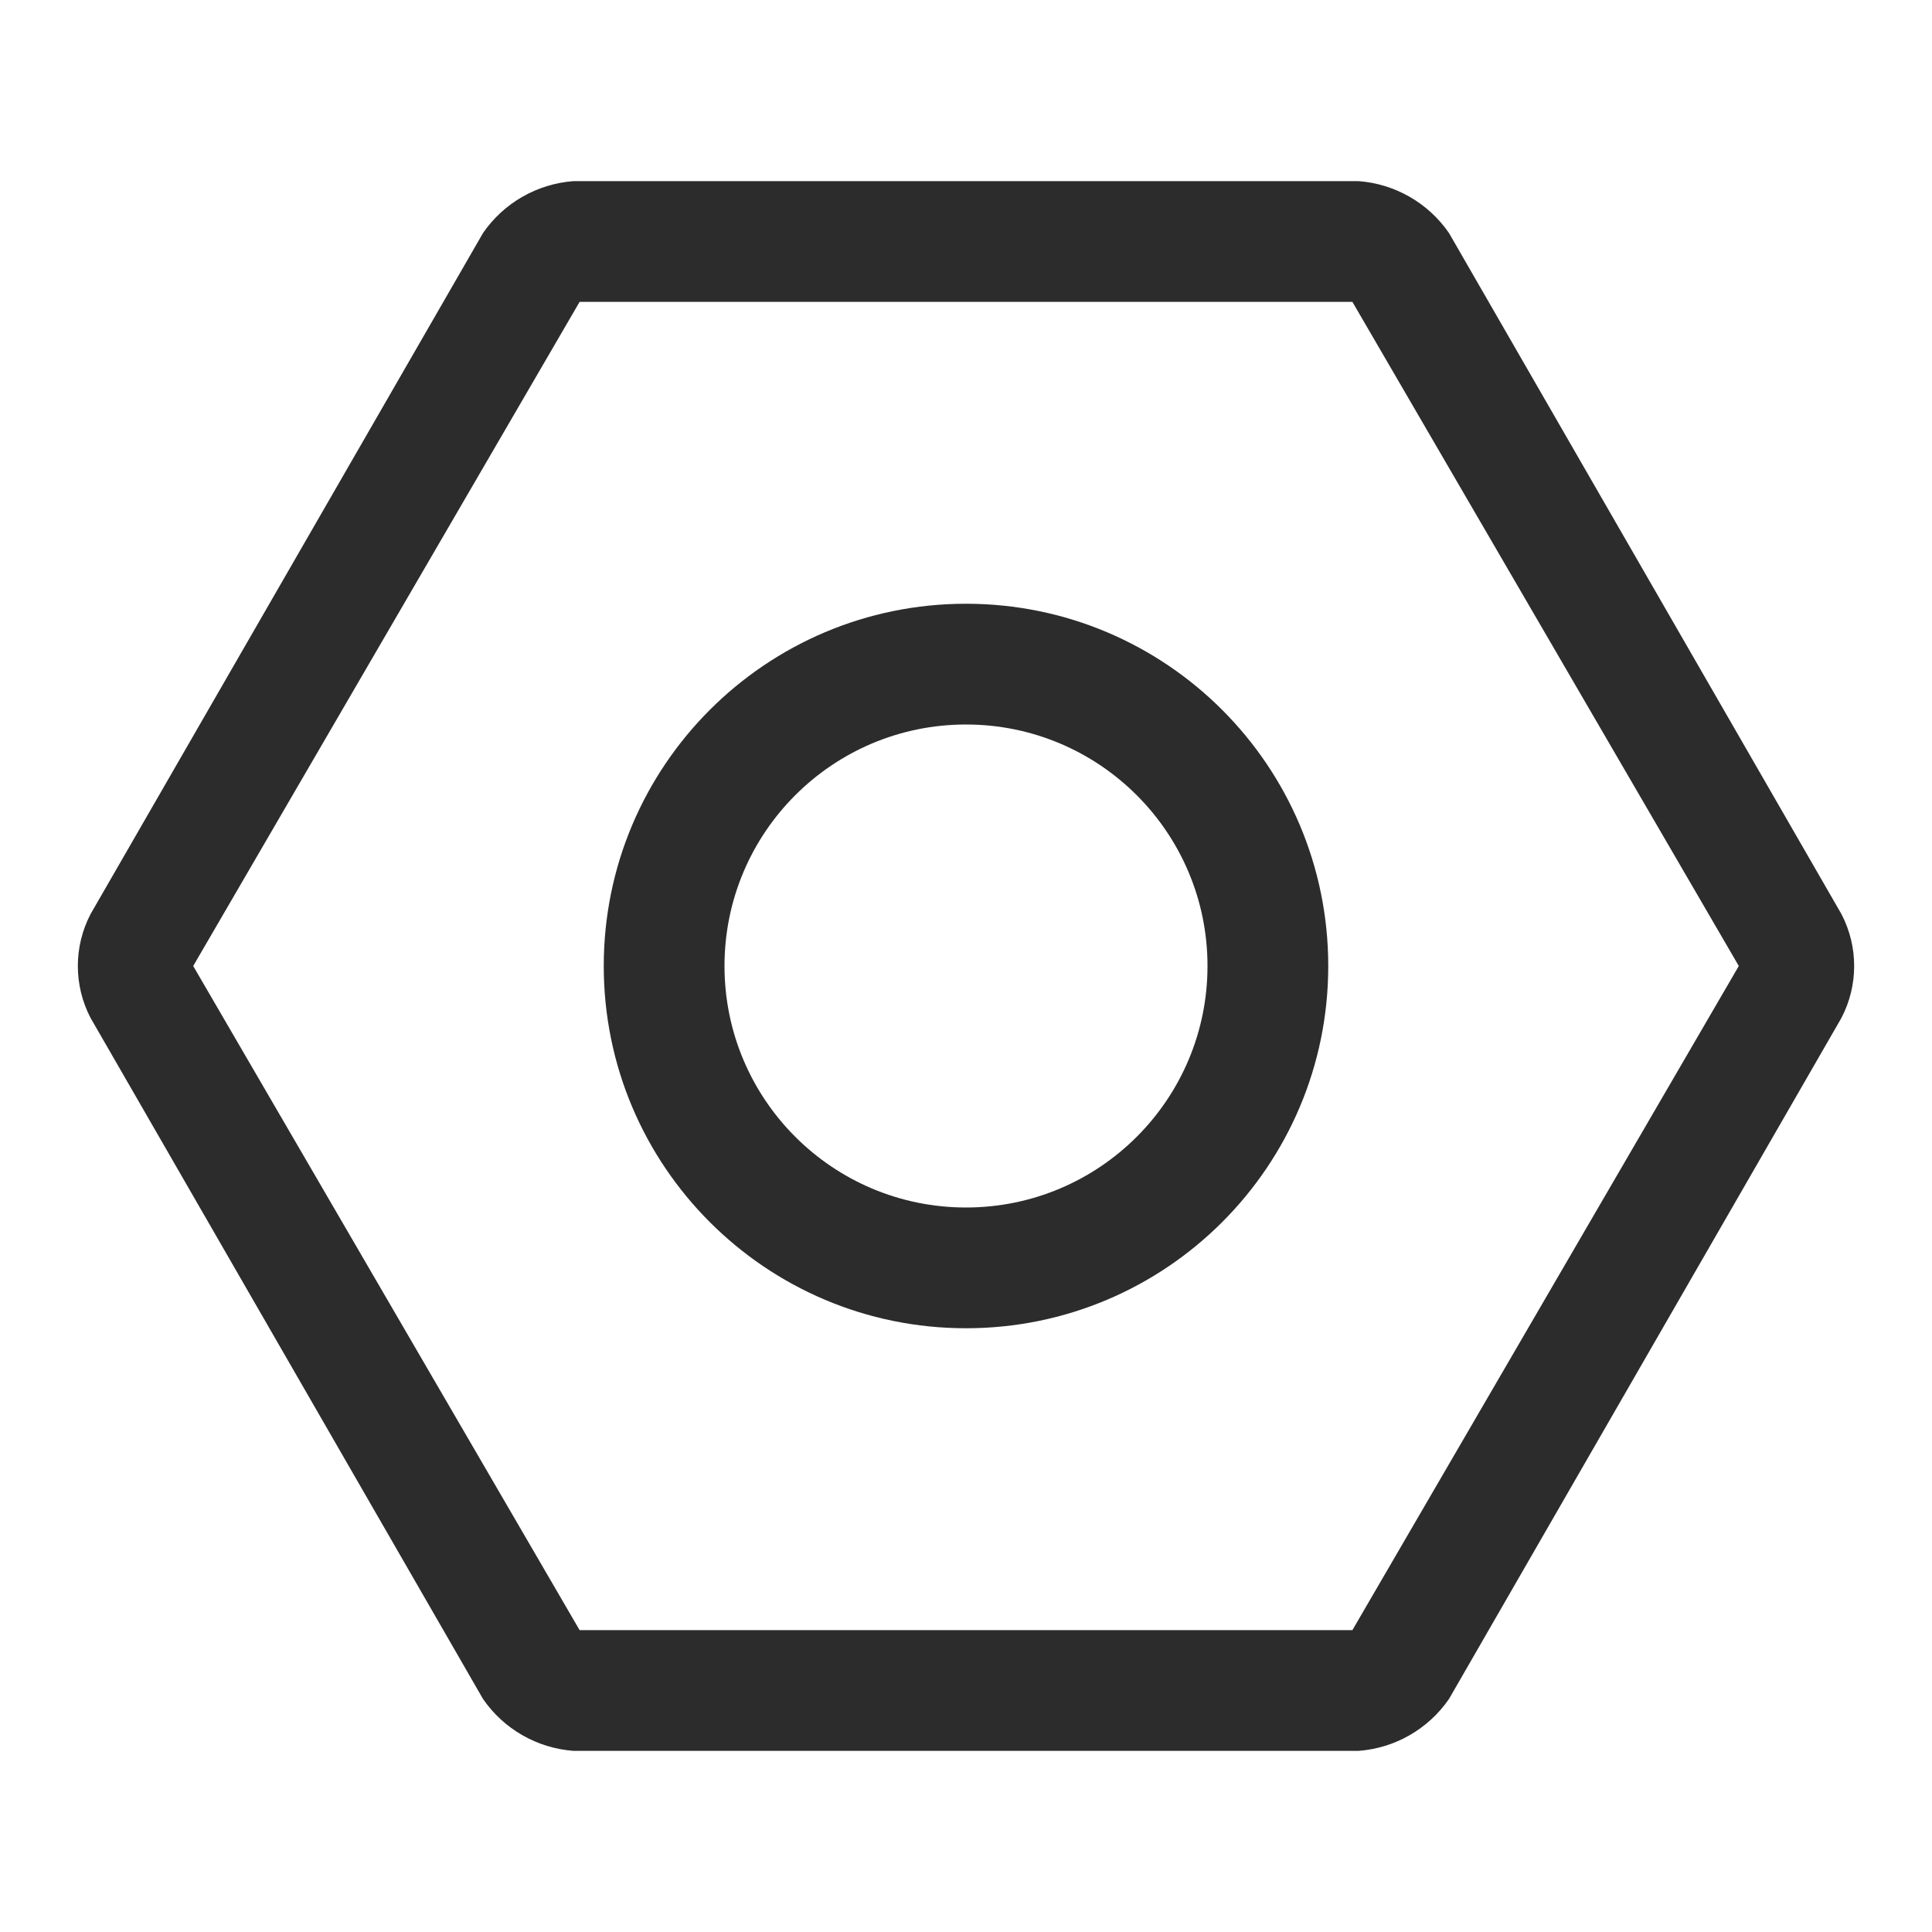
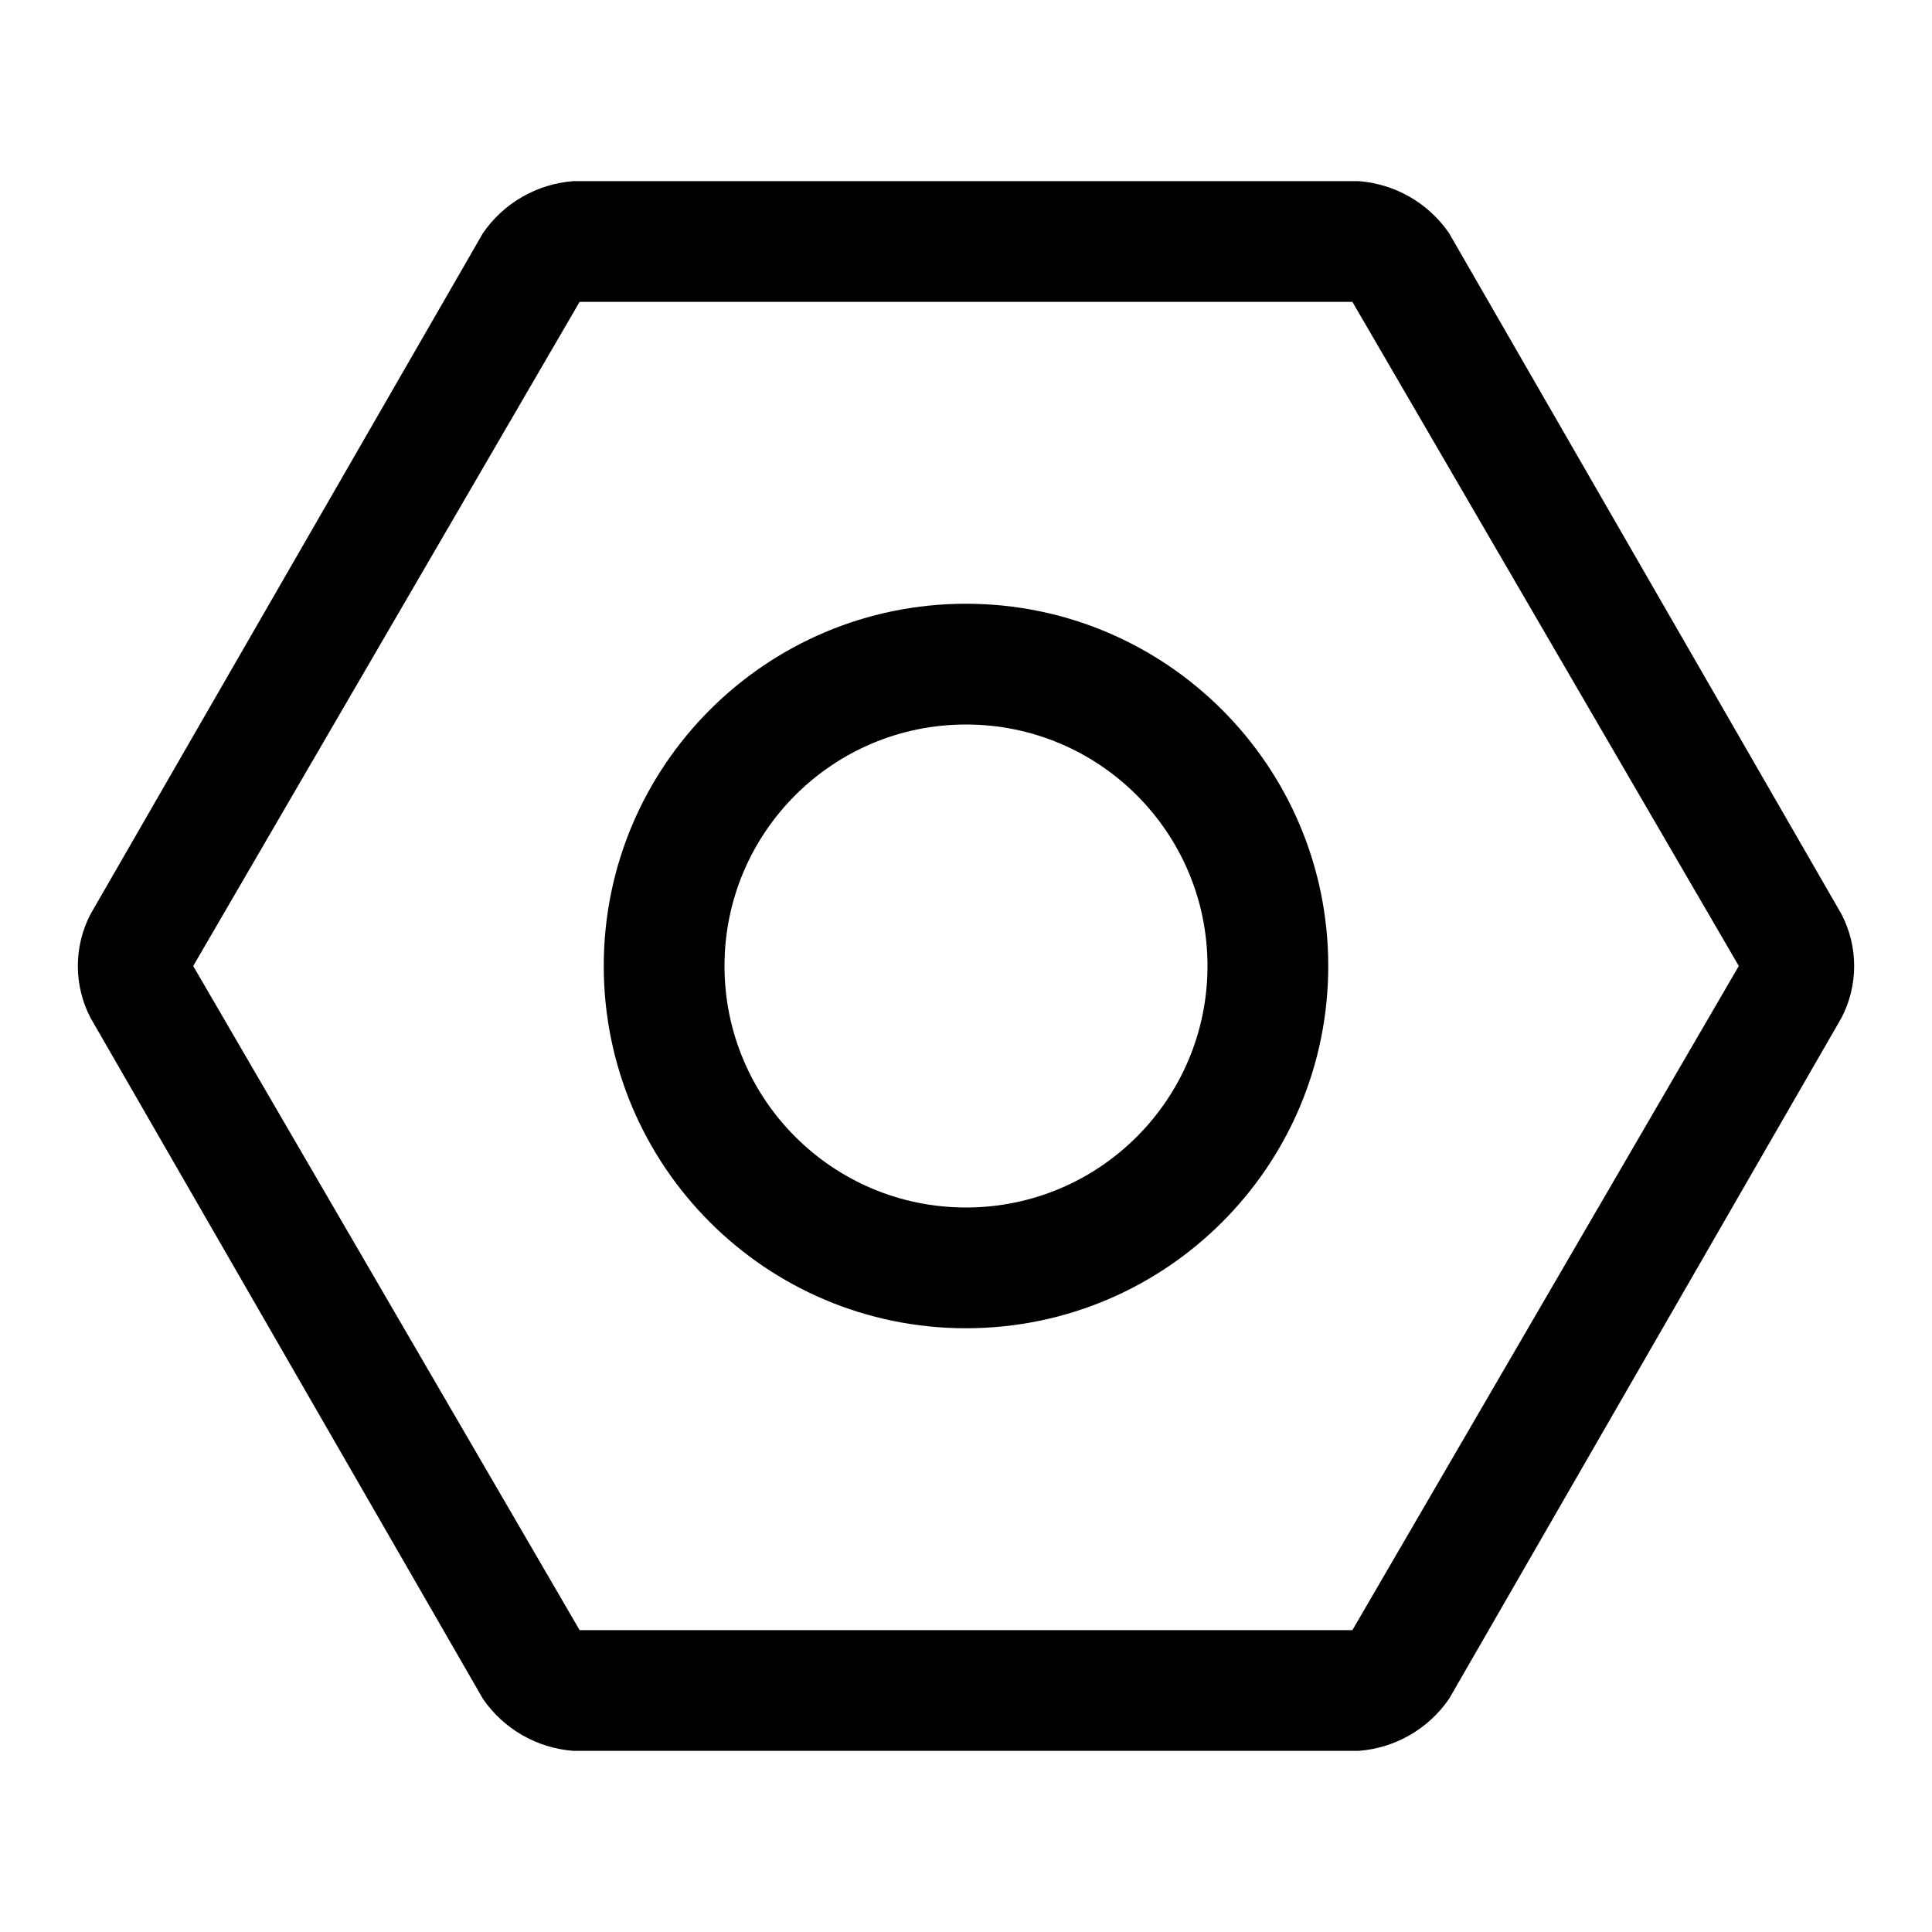
<svg xmlns="http://www.w3.org/2000/svg" t="1775720190599" class="icon" viewBox="0 0 1024 1024" version="1.1" p-id="7048" width="200" height="200">
-   <path d="M512 320a192 192 0 0 0 0 384 192 192 0 0 0 192-192 192 192 0 0 0-192-192z m0 320a128 128 0 1 1 128-128 128 128 0 0 1-128 128z m464-155.52L768 123.52A64 64 0 0 0 720 96H304a64 64 0 0 0-48 27.52L48 484.48a59.52 59.52 0 0 0 0 55.04l208 360.96A64 64 0 0 0 304 928h416a64 64 0 0 0 48-27.52l208-360.96a59.52 59.52 0 0 0 0-55.04zM716.8 864H307.2L102.4 512l204.8-352h409.6l204.8 352z" p-id="7049" fill="#2c2c2c" />
+   <path d="M512 320a192 192 0 0 0 0 384 192 192 0 0 0 192-192 192 192 0 0 0-192-192z m0 320a128 128 0 1 1 128-128 128 128 0 0 1-128 128z m464-155.52L768 123.52A64 64 0 0 0 720 96H304a64 64 0 0 0-48 27.52L48 484.48a59.52 59.52 0 0 0 0 55.04l208 360.96A64 64 0 0 0 304 928h416a64 64 0 0 0 48-27.52l208-360.96a59.52 59.52 0 0 0 0-55.04zM716.8 864H307.2L102.4 512l204.8-352h409.6l204.8 352z" p-id="7049" />
</svg>
